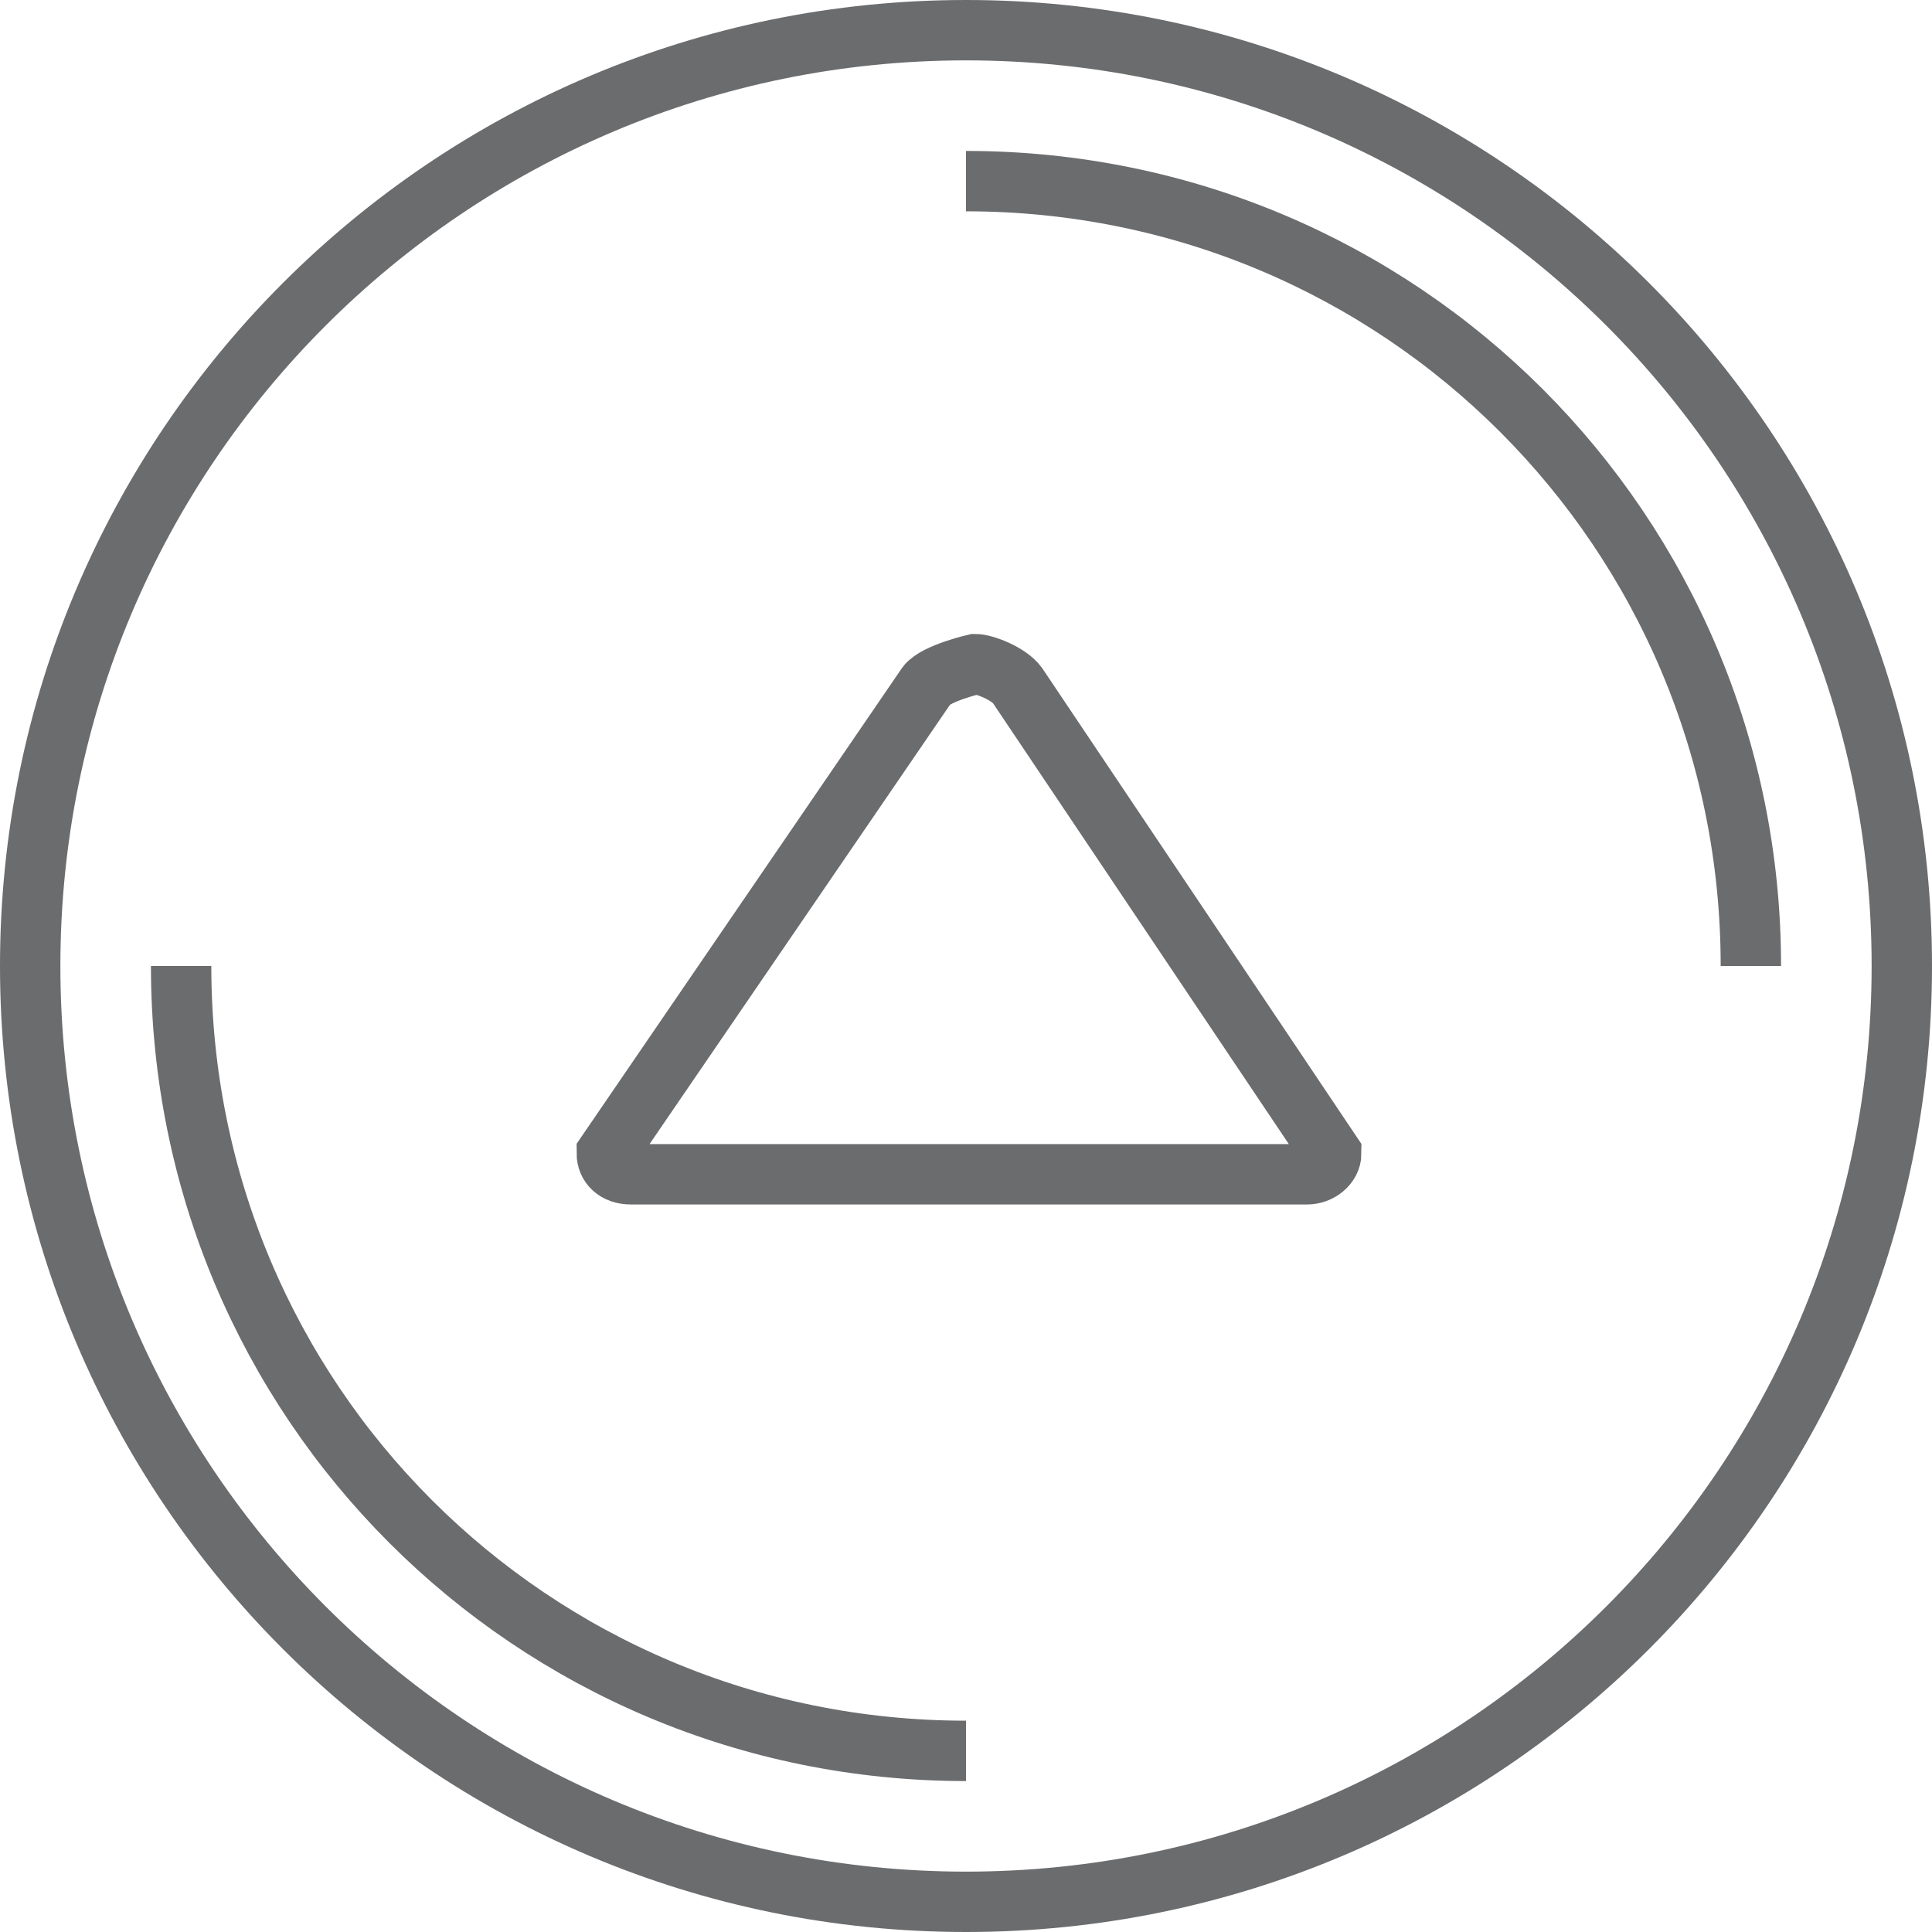
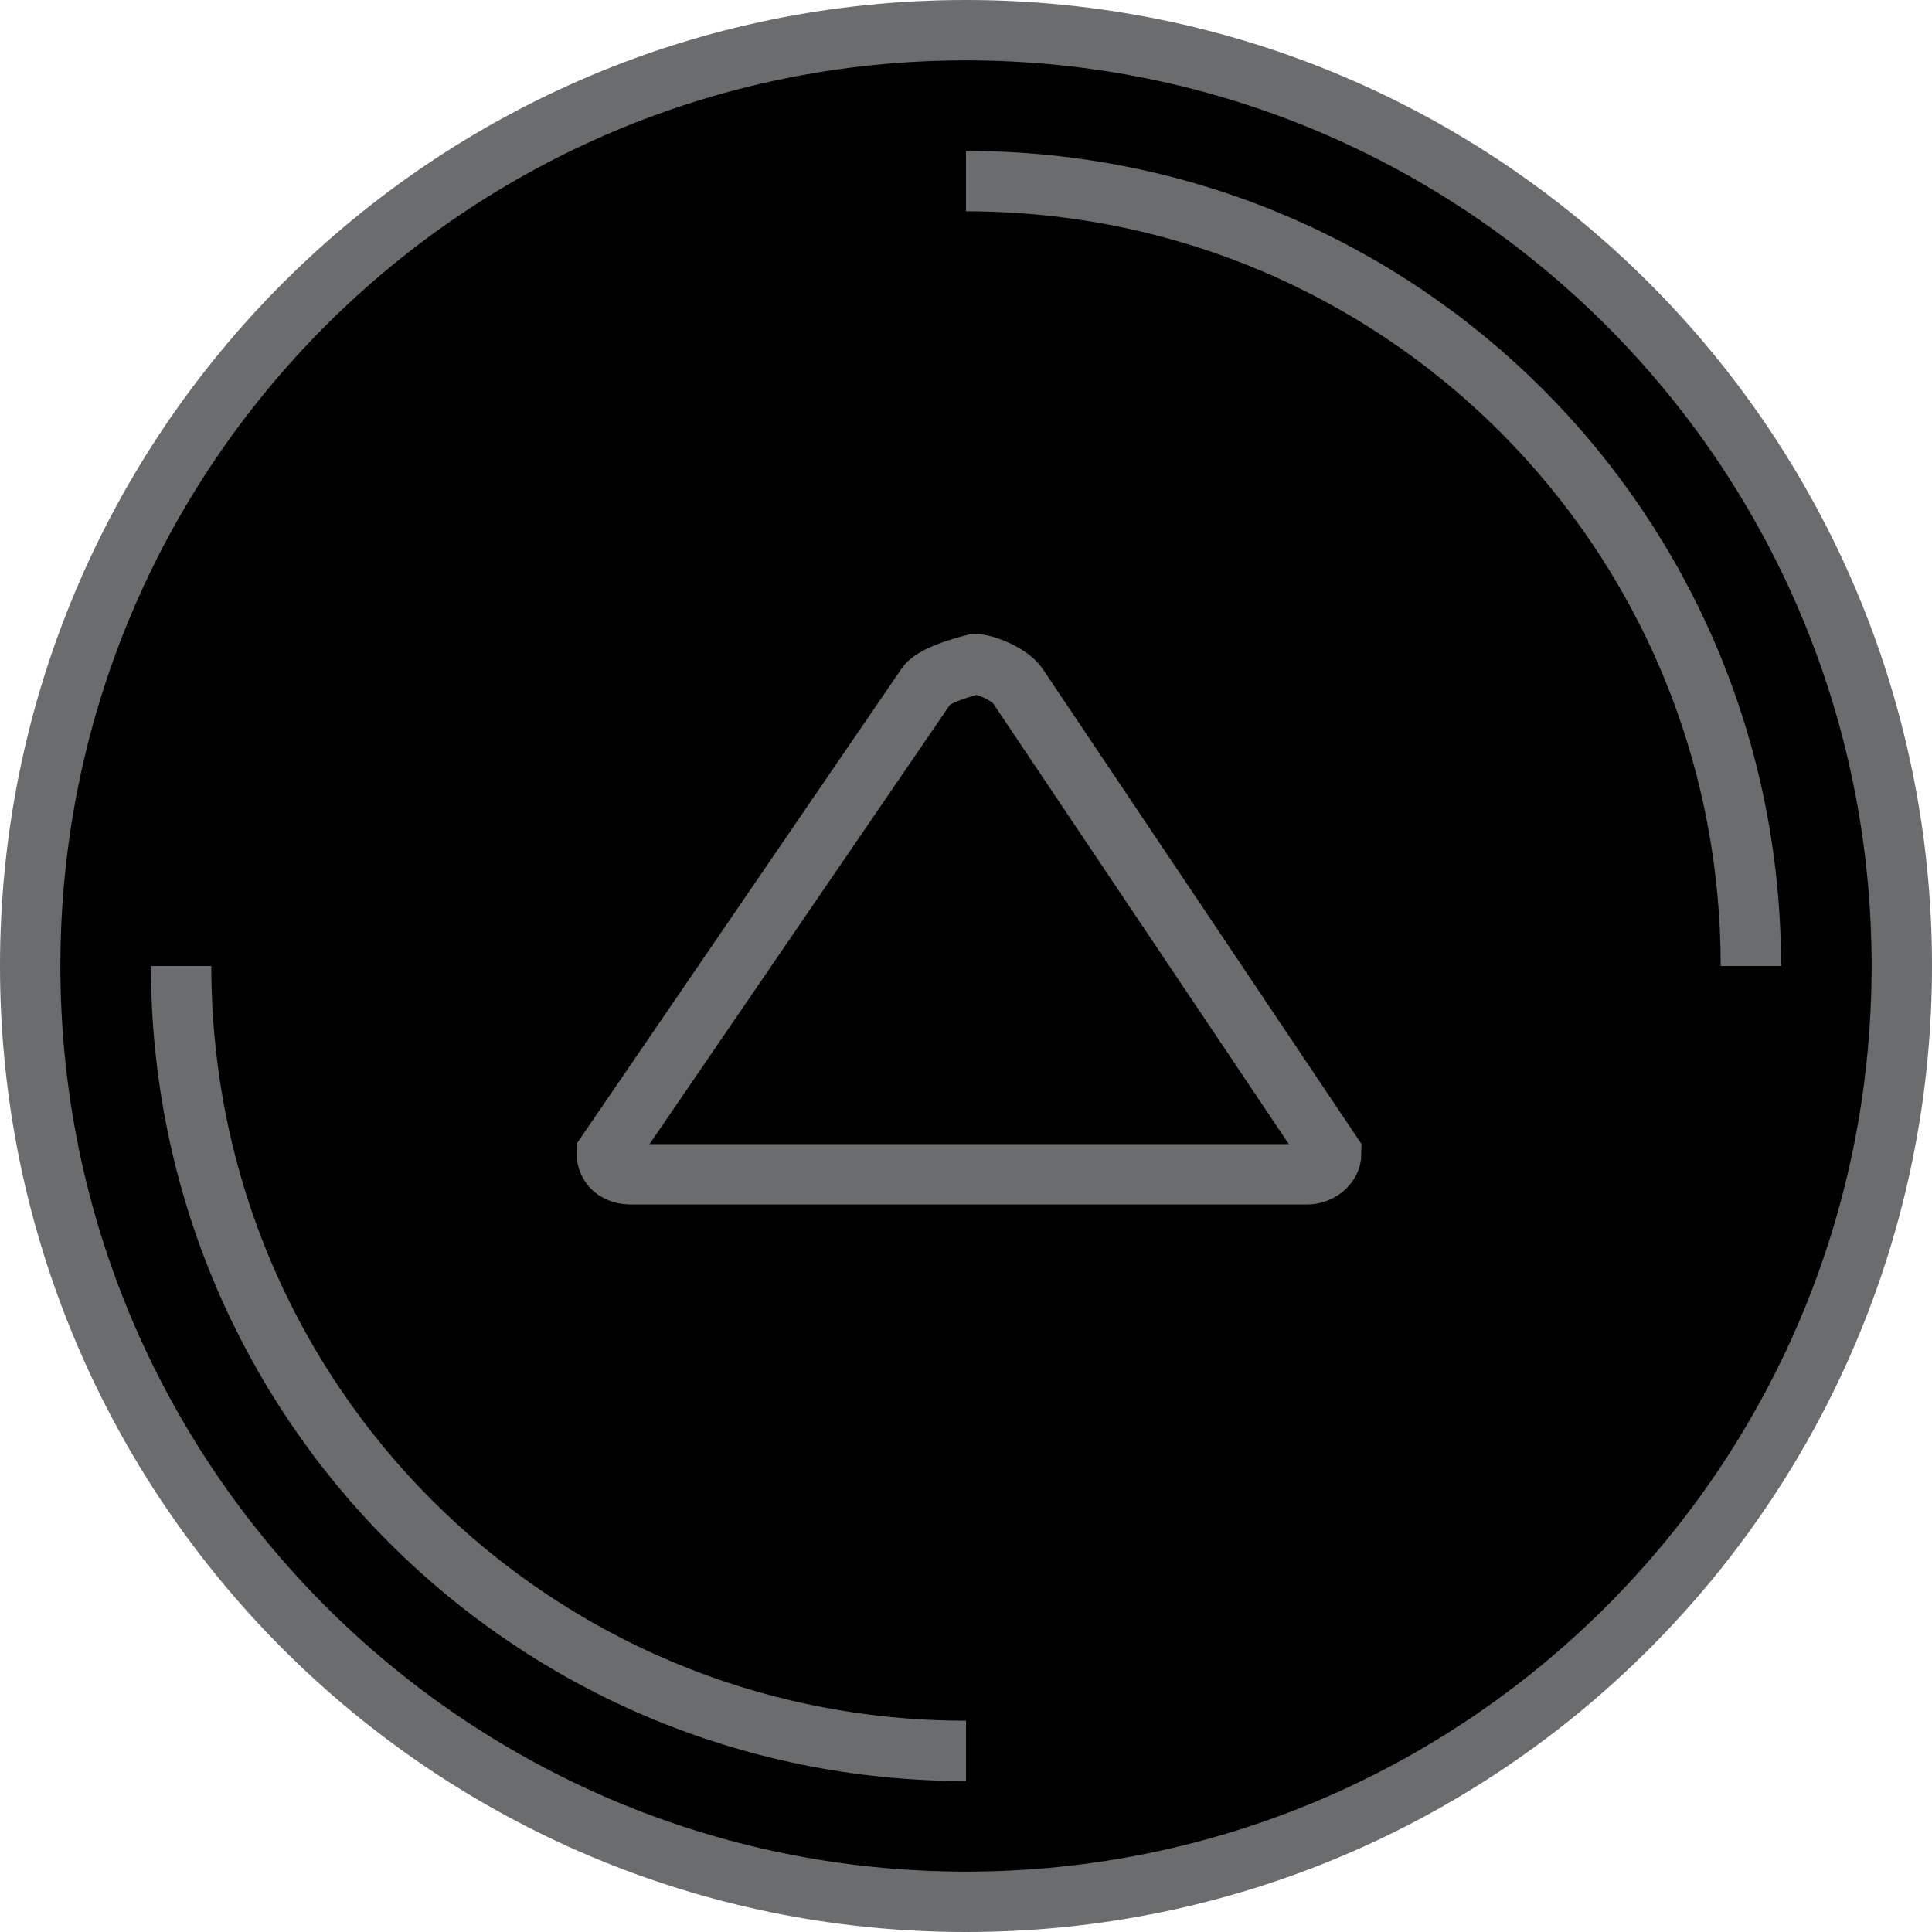
<svg xmlns="http://www.w3.org/2000/svg" width="64px" height="64px" viewBox="0 0 64 64" version="1.1">
  <defs />
-   <g id="Page-1" stroke="none" stroke-width="1" fill="rgba(255, 255, 255, 0.7)" fill-rule="evenodd">
+   <g id="Page-1" stroke="none" stroke-width="1" fill-rule="evenodd">
    <g id="Button-circle-triangle-up" transform="translate(1, 1)" stroke="#6B6C6E" stroke-width="2">
      <circle id="Oval" cx="31" cy="31" r="31" />
      <path d="M31,5 C45.4,5 57,16.6 57,31" id="Shape" />
      <path d="M31,57 C16.6,57 5,45.4 5,31" id="Shape" />
      <path d="M42.3,37.9 C42.7,37.9 43.1,37.6 43.1,37.2 L32.7,21.7 C32.4,21.3 31.6,21 31.3,21 L31.3,21 C31.3,21 30,21.3 29.7,21.7 L19.1,37.2 C19.1,37.6 19.4,37.9 19.9,37.9 L42.3,37.9 L42.3,37.9 Z" id="Shape" />
    </g>
  </g>
</svg>
